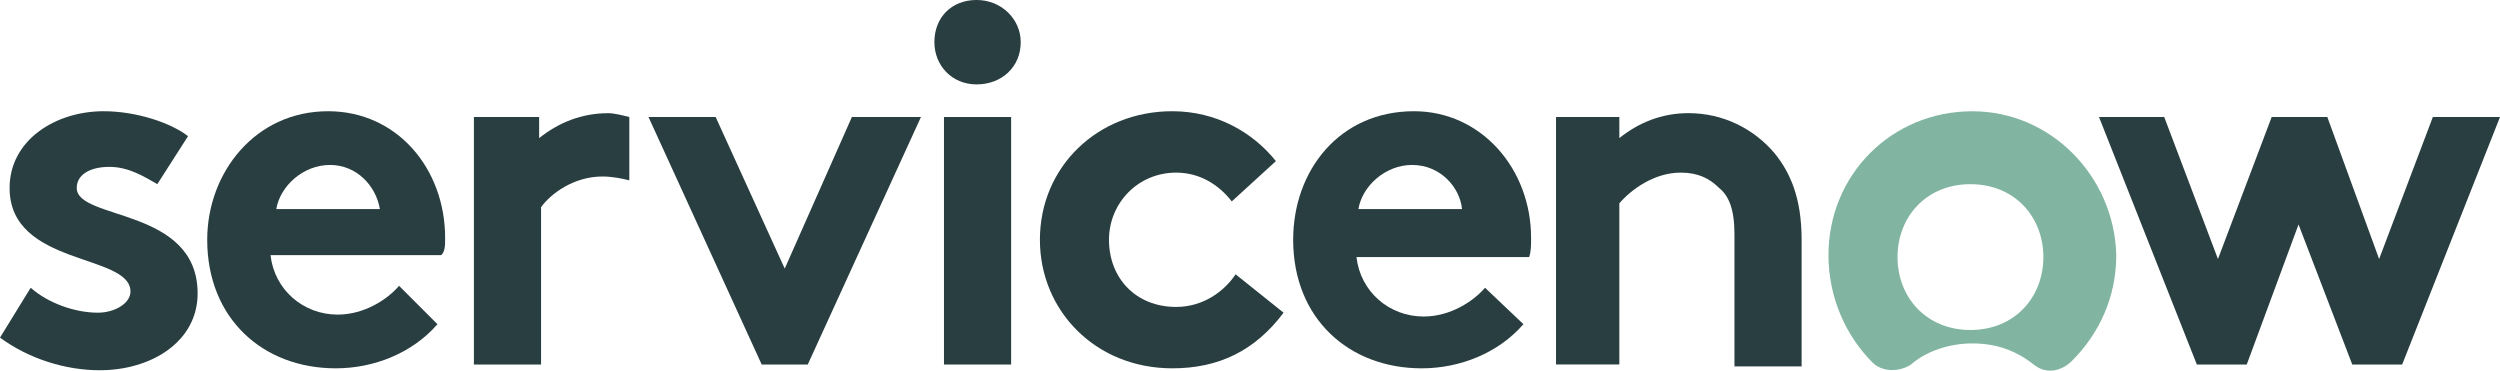
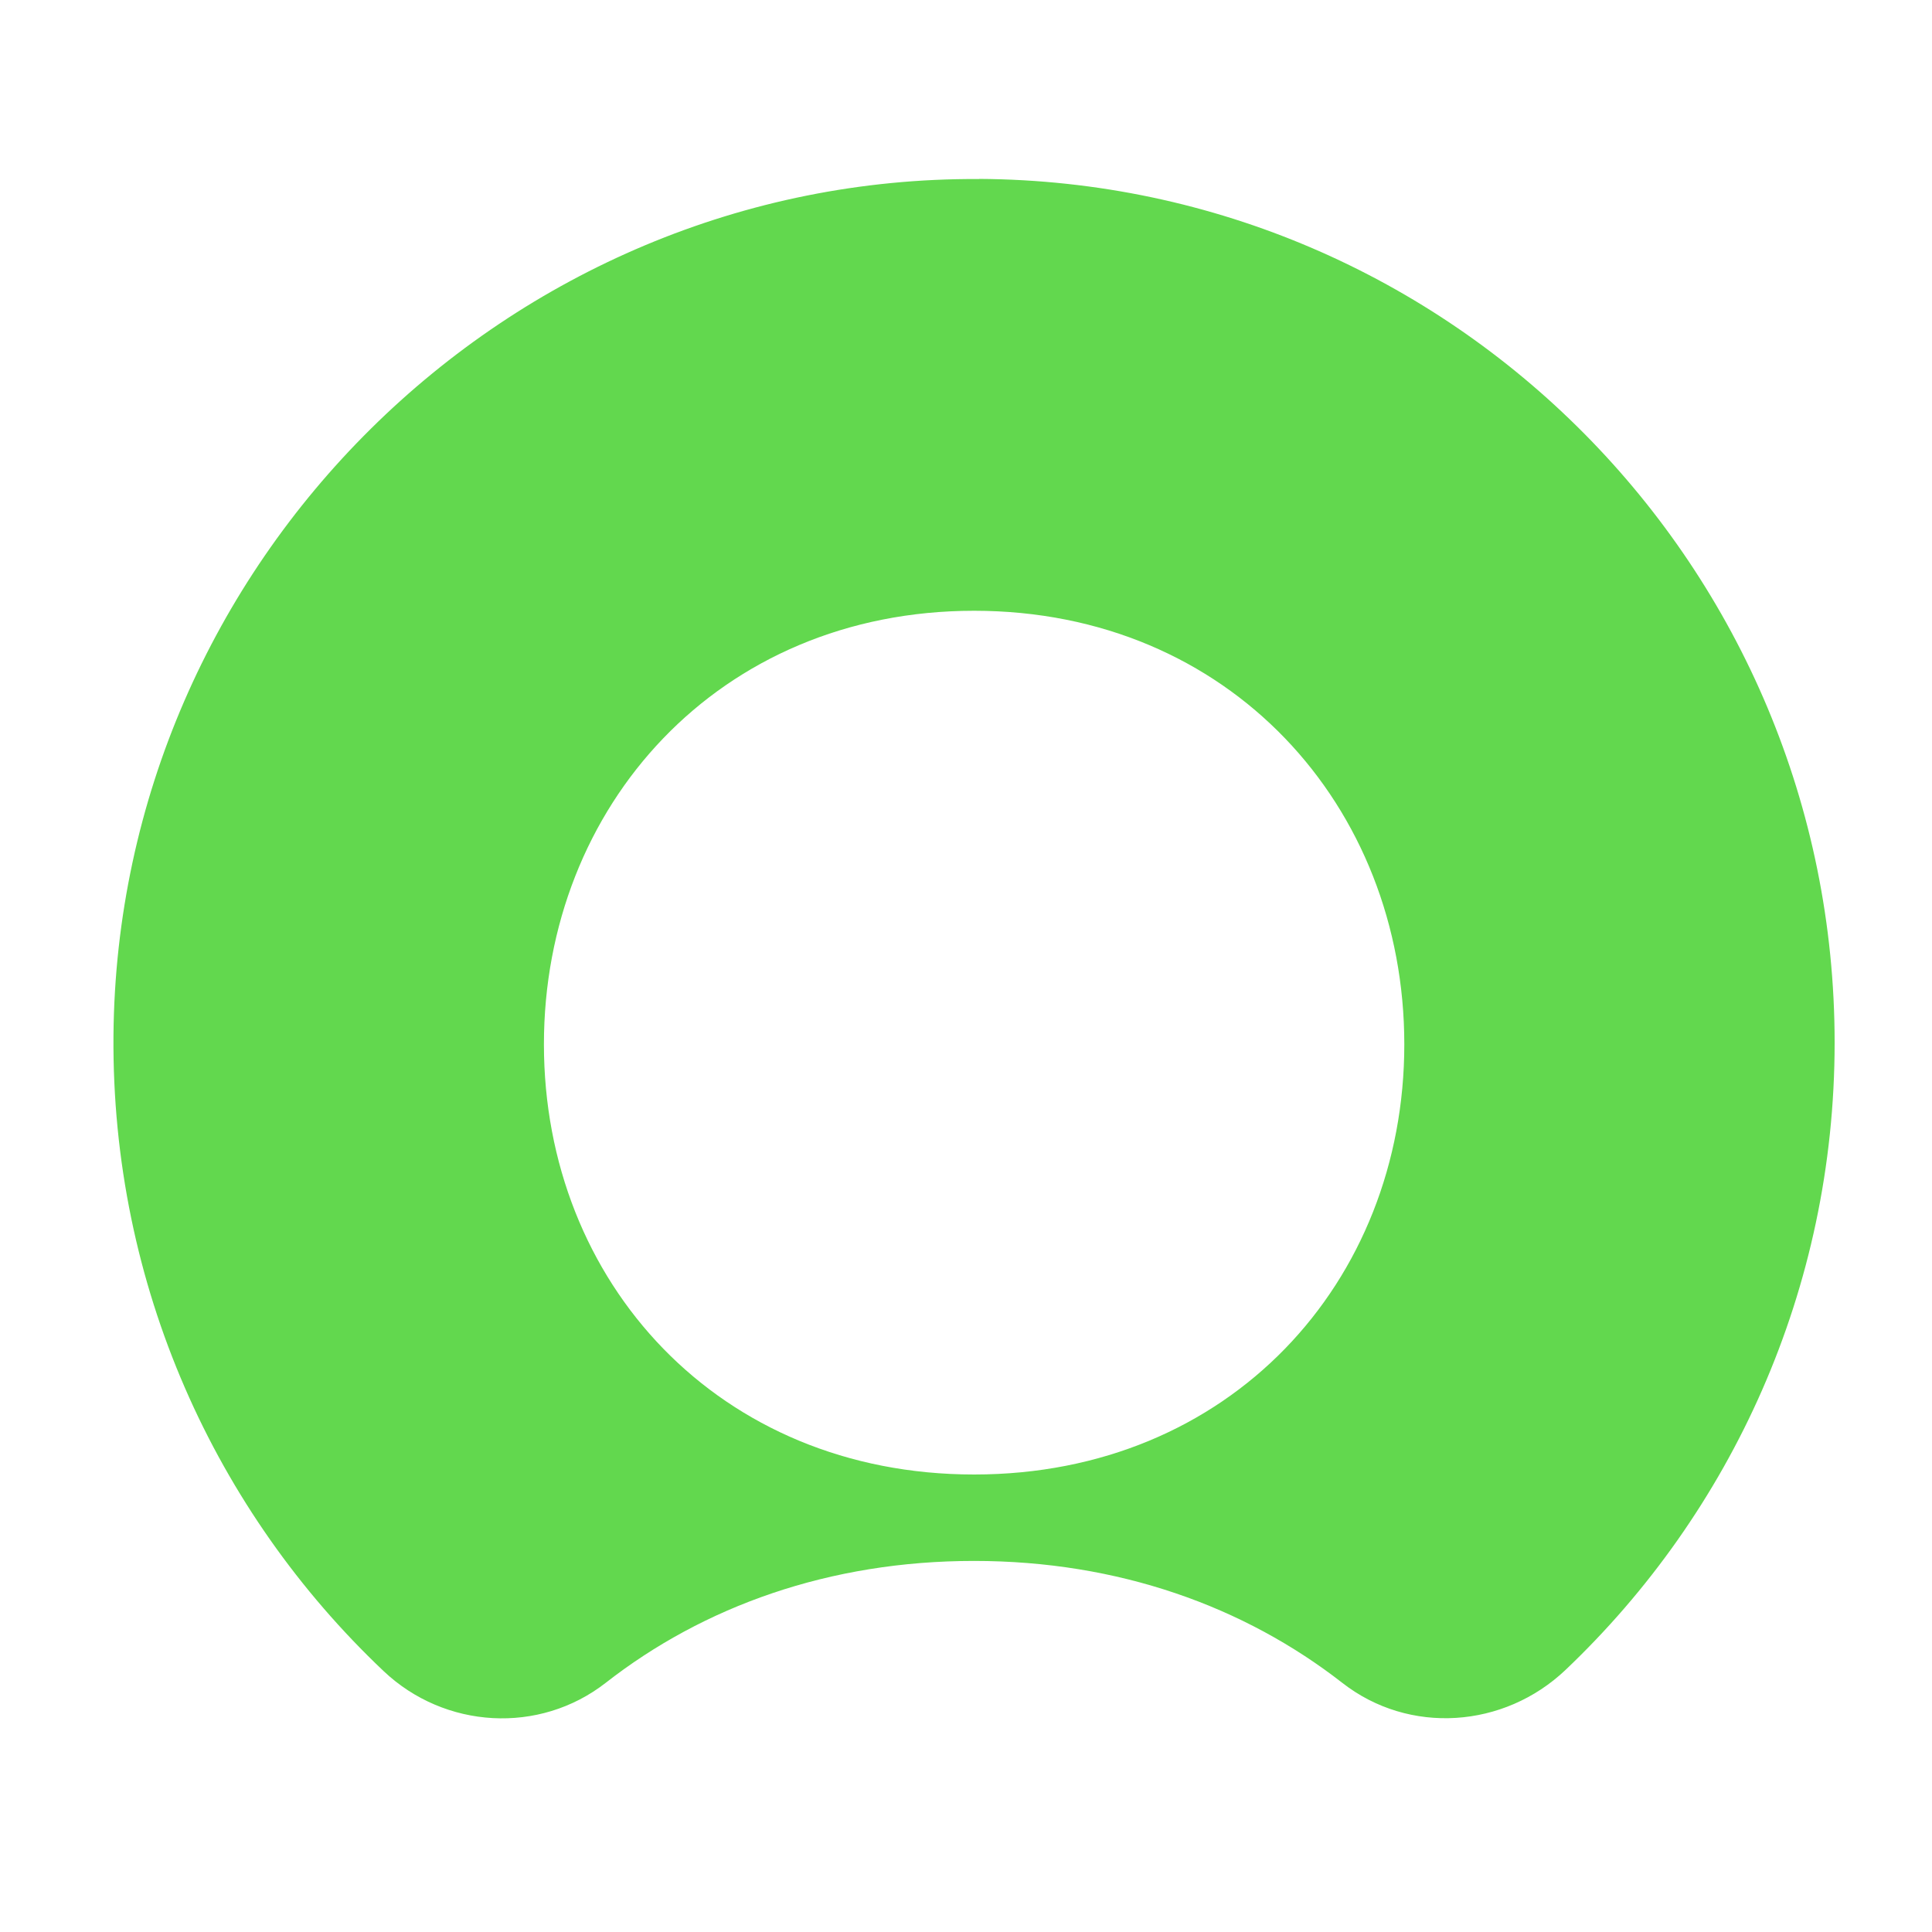
- <svg xmlns="http://www.w3.org/2000/svg" width="129.8" height="19.25" enable-background="new 0 0 132.5 20" version="1.1" viewBox="0 0 130.3 19.25" xml:space="preserve">
-   <g clip-rule="evenodd" fill-rule="evenodd">
-     <g fill="#293e40">
-       <path d="m31.7 5.862c-1.4 0-2.6 0.5-3.6 1.3v-1.1h-3.4v12.9h3.5v-8.2c0.5-0.7 1.7-1.6 3.2-1.6 0.5 0 1 0.1 1.4 0.2v-3.3c-0.4-0.1-0.8-0.2-1.1-0.2" />
-       <path d="m1.6 14.96c0.9 0.8 2.3 1.3 3.5 1.3 0.9 0 1.7-0.5 1.7-1.1 0-2-6.3-1.3-6.3-5.4 0-2.5 2.4-4 4.9-4 1.7 0 3.5 0.6 4.4 1.3l-1.6 2.5c-0.7-0.4-1.5-0.9-2.5-0.9s-1.7 0.4-1.7 1.1c0 1.7 6.3 1 6.3 5.5 0 2.5-2.4 4-5.1 4-1.8 0-3.7-0.6-5.2-1.7z" />
-       <path d="m23.2 12.36c0-3.6-2.5-6.6-6.1-6.6-3.8 0-6.3 3.2-6.3 6.7 0 4.1 2.9 6.7 6.7 6.7 2 0 4-0.8 5.3-2.3l-2-2c-0.6 0.7-1.8 1.5-3.2 1.5-1.8 0-3.3-1.3-3.5-3.1h8.9c0.2-0.2 0.2-0.5 0.2-0.9zm-8.8-1.5c0.2-1.2 1.4-2.3 2.8-2.3s2.4 1.1 2.6 2.3z" />
-       <polygon transform="translate(-.3 -.5379)" points="48.3 6.6 42.4 19.5 40 19.5 34.1 6.6 37.6 6.6 41.2 14.5 44.7 6.6" />
-       <path d="m50.9-0.038c1.3 0 2.3 1 2.3 2.2 0 1.3-1 2.2-2.3 2.2s-2.2-1-2.2-2.2c0-1.3 0.9-2.2 2.2-2.2" />
-       <rect x="49.2" y="6.062" width="3.5" height="12.9" />
-       <path d="m66.9 16.26c-1.5 2-3.4 2.9-5.8 2.9-4 0-6.9-3-6.9-6.7 0-3.8 3-6.7 6.9-6.7 2.3 0 4.2 1.1 5.4 2.6l-2.3 2.1c-0.7-0.9-1.7-1.5-2.9-1.5-2 0-3.5 1.6-3.5 3.5 0 2 1.4 3.5 3.5 3.5 1.4 0 2.5-0.8 3.1-1.7z" />
-       <path d="m79.4 16.86c-1.3 1.5-3.3 2.3-5.3 2.3-3.8 0-6.7-2.6-6.7-6.7 0-3.6 2.4-6.7 6.3-6.7 3.5 0 6.1 3 6.1 6.6 0 0.4 0 0.7-0.1 1h-9c0.2 1.8 1.7 3.1 3.5 3.1 1.4 0 2.6-0.8 3.2-1.5zm-3.2-6c-0.1-1.1-1.1-2.3-2.6-2.3-1.4 0-2.6 1.1-2.8 2.3z" />
-       <path d="m81.1 18.96v-12.9h3.3v1.1c1-0.8 2.2-1.3 3.6-1.3 1.8 0 3.4 0.8 4.5 2.1 0.8 1 1.4 2.3 1.4 4.5v6.6h-3.5v-6.9c0-1.3-0.3-2-0.8-2.4-0.5-0.5-1.1-0.8-2-0.8-1.4 0-2.6 0.9-3.2 1.6v8.4h-3.3z" />
+ <svg xmlns="http://www.w3.org/2000/svg" id="logosandtypes_com" data-name="logosandtypes com" viewBox="0 0 150 150">
+   <defs>
+     <style>
+       .cls-1 {
+         fill: none;
+       }
+ 
+       .cls-2 {
+         fill: #62d84e;
+         fill-rule: evenodd;
+       }
+     </style>
+   </defs>
+   <g id="Layer_3" data-name="Layer 3">
+     <g id="Layer_3-2" data-name="Layer 3">
+       <g id="Layer_2" data-name="Layer 2">
+         <path id="Layer_3-3" data-name="Layer 3" class="cls-1" d="M0,0H150V150H0V0Z" />
+       </g>
    </g>
-     <path d="m102.8 5.762c-4.2 0-7.5 3.3-7.5 7.5 0 2.2 0.9 4.2 2.3 5.6 0.5 0.5 1.4 0.5 2 0.1 0.8-0.7 2-1.1 3.2-1.1 1.3 0 2.3 0.4 3.2 1.1 0.6 0.5 1.4 0.4 2-0.2 1.4-1.4 2.3-3.3 2.3-5.5-0.1-4.1-3.4-7.5-7.5-7.5m-0.1 11.4c-2.3 0-3.8-1.7-3.8-3.8s1.5-3.8 3.8-3.8 3.8 1.7 3.8 3.8-1.5 3.8-3.8 3.8" fill="#81b5a1" />
-     <polygon transform="translate(-.3 -.5379)" points="109.7 6.6 113.1 6.6 115.9 14 118.7 6.6 121.6 6.6 124.3 14 127.1 6.6 130.6 6.6 125.5 19.5 122.9 19.5 120.1 12.2 117.4 19.5 114.8 19.5" fill="#293e40" />
  </g>
+   <path class="cls-2" d="M76.01,13.9c-36.61-.21-66.89,29.74-67.2,66.49-.16,19.45,7.94,37.02,20.98,49.36,4.75,4.49,12.08,4.92,17.23,.91,7.6-5.94,17.37-9.47,28.6-9.47s20.99,3.54,28.6,9.47c5.19,4.05,12.55,3.53,17.33-1.01,12.86-12.22,20.89-29.53,20.89-48.7,0-36.9-29.71-66.85-66.42-67.06m-.39,100.59c-19.83,0-33.4-14.93-33.4-33.4s13.57-33.66,33.4-33.66,33.4,15.18,33.4,33.66-13.56,33.4-33.4,33.4" />
</svg>
